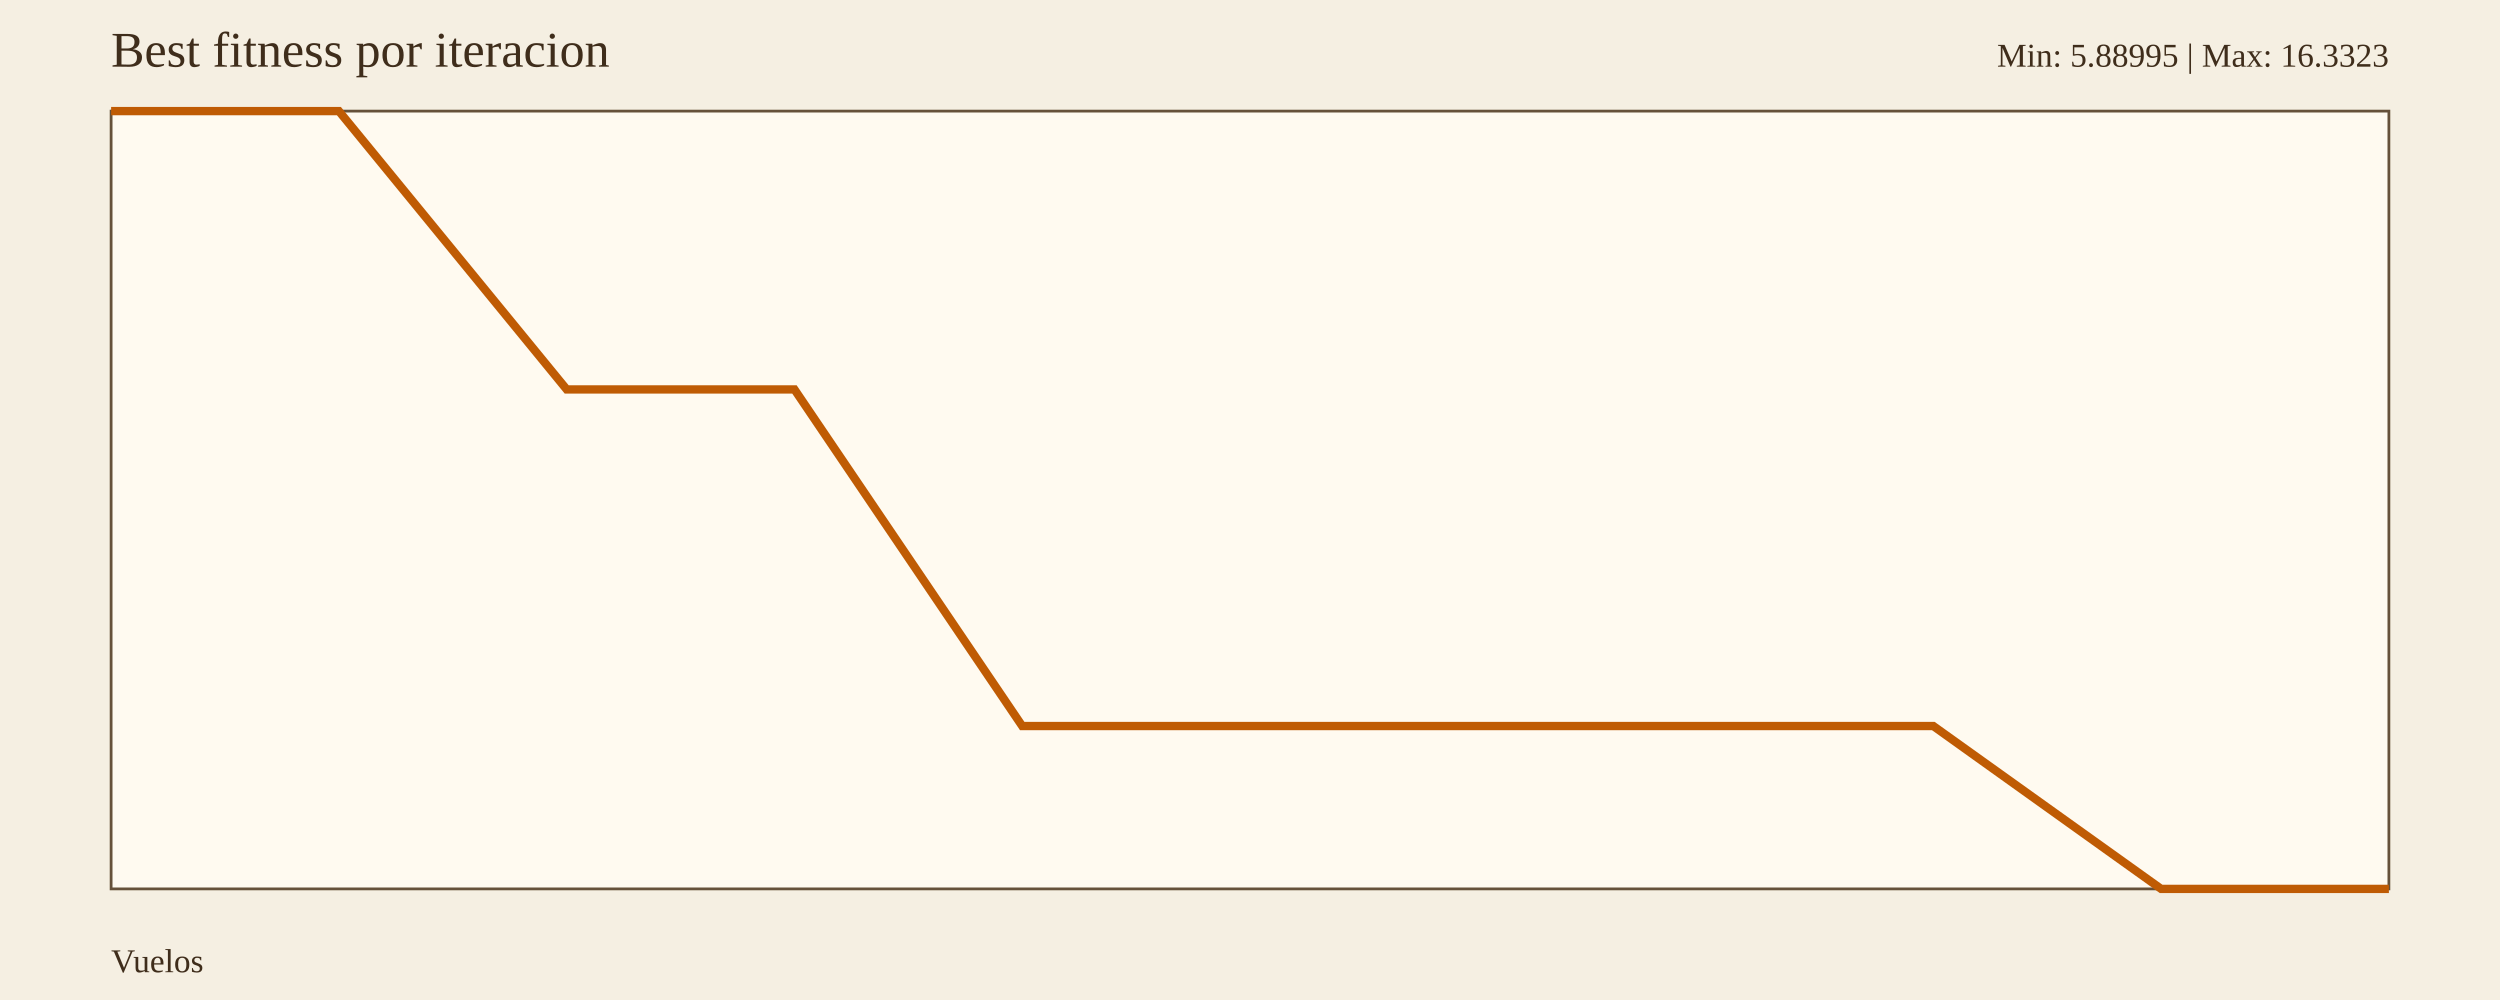
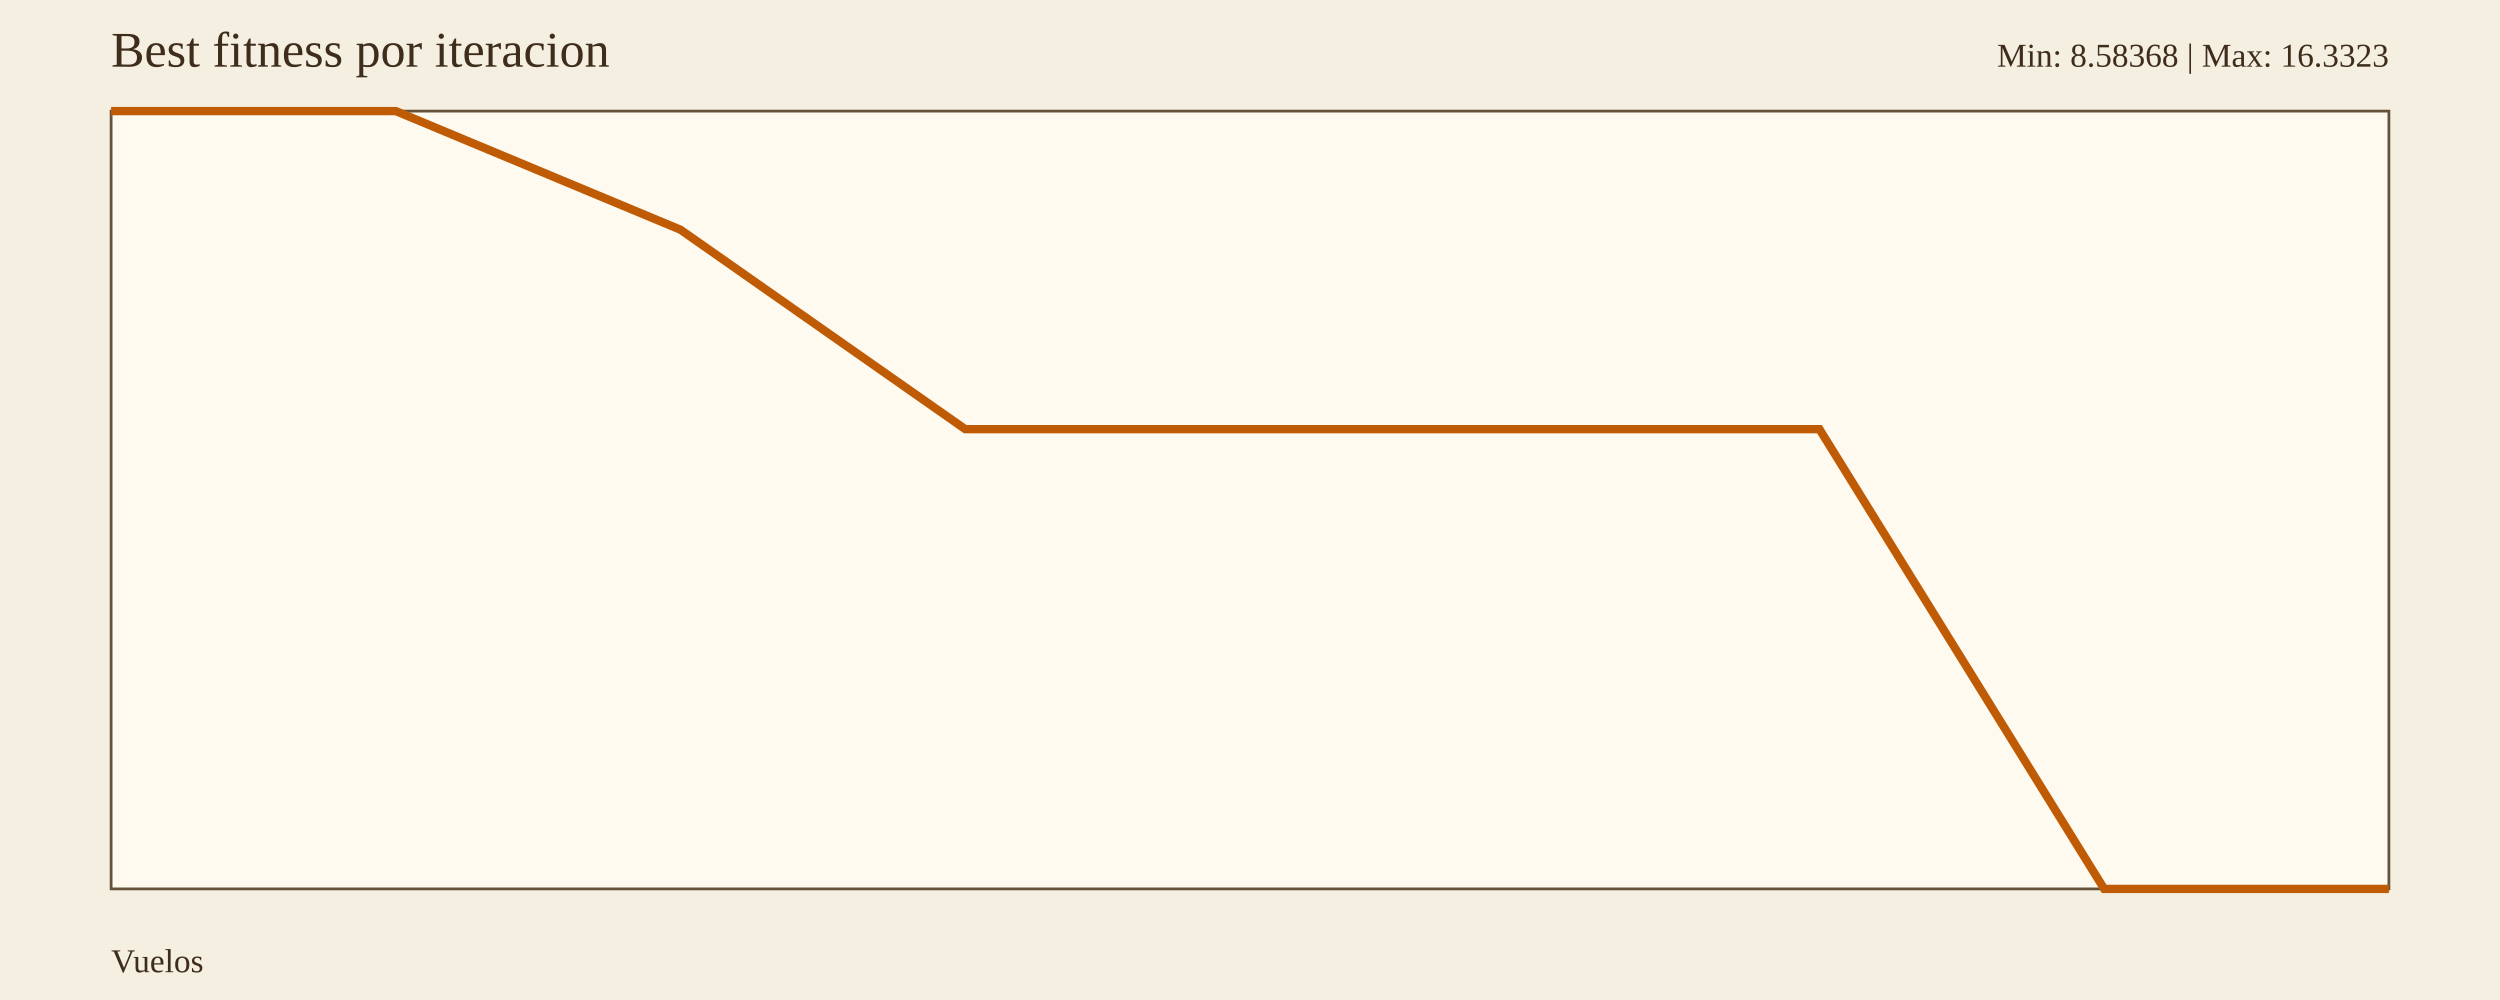
<svg xmlns="http://www.w3.org/2000/svg" width="900" height="360" viewBox="0 0 900 360">
  <rect width="900" height="360" fill="#f5efe2" />
  <rect x="40" y="40" width="820" height="280" fill="#fffaf0" stroke="#66513a" />
-   <polyline fill="none" stroke="#bf5b04" stroke-width="3" points="40.00,40.00 122.00,40.00 204.00,140.19 286.00,140.19 368.00,261.38 450.00,261.38 532.00,261.38 614.00,261.38 696.00,261.38 778.00,320.00 860.00,320.00" />
+   <polyline fill="none" stroke="#bf5b04" stroke-width="3" points="40.00,40.00 142.50,40.00 245.00,82.72 347.50,154.51 450.00,154.51 552.50,154.51 655.00,154.51 757.50,320.00 860.00,320.00" />
  <text x="40" y="24" font-size="18" fill="#3f2d1b">Best fitness por iteracion</text>
  <text x="40" y="350" font-size="12" fill="#3f2d1b">Vuelos</text>
-   <text x="860" y="24" text-anchor="end" font-size="12" fill="#3f2d1b">Min: 5.88995 | Max: 16.3323</text>
+   <text x="860" y="24" text-anchor="end" font-size="12" fill="#3f2d1b">Min: 8.58368 | Max: 16.3323</text>
</svg>
